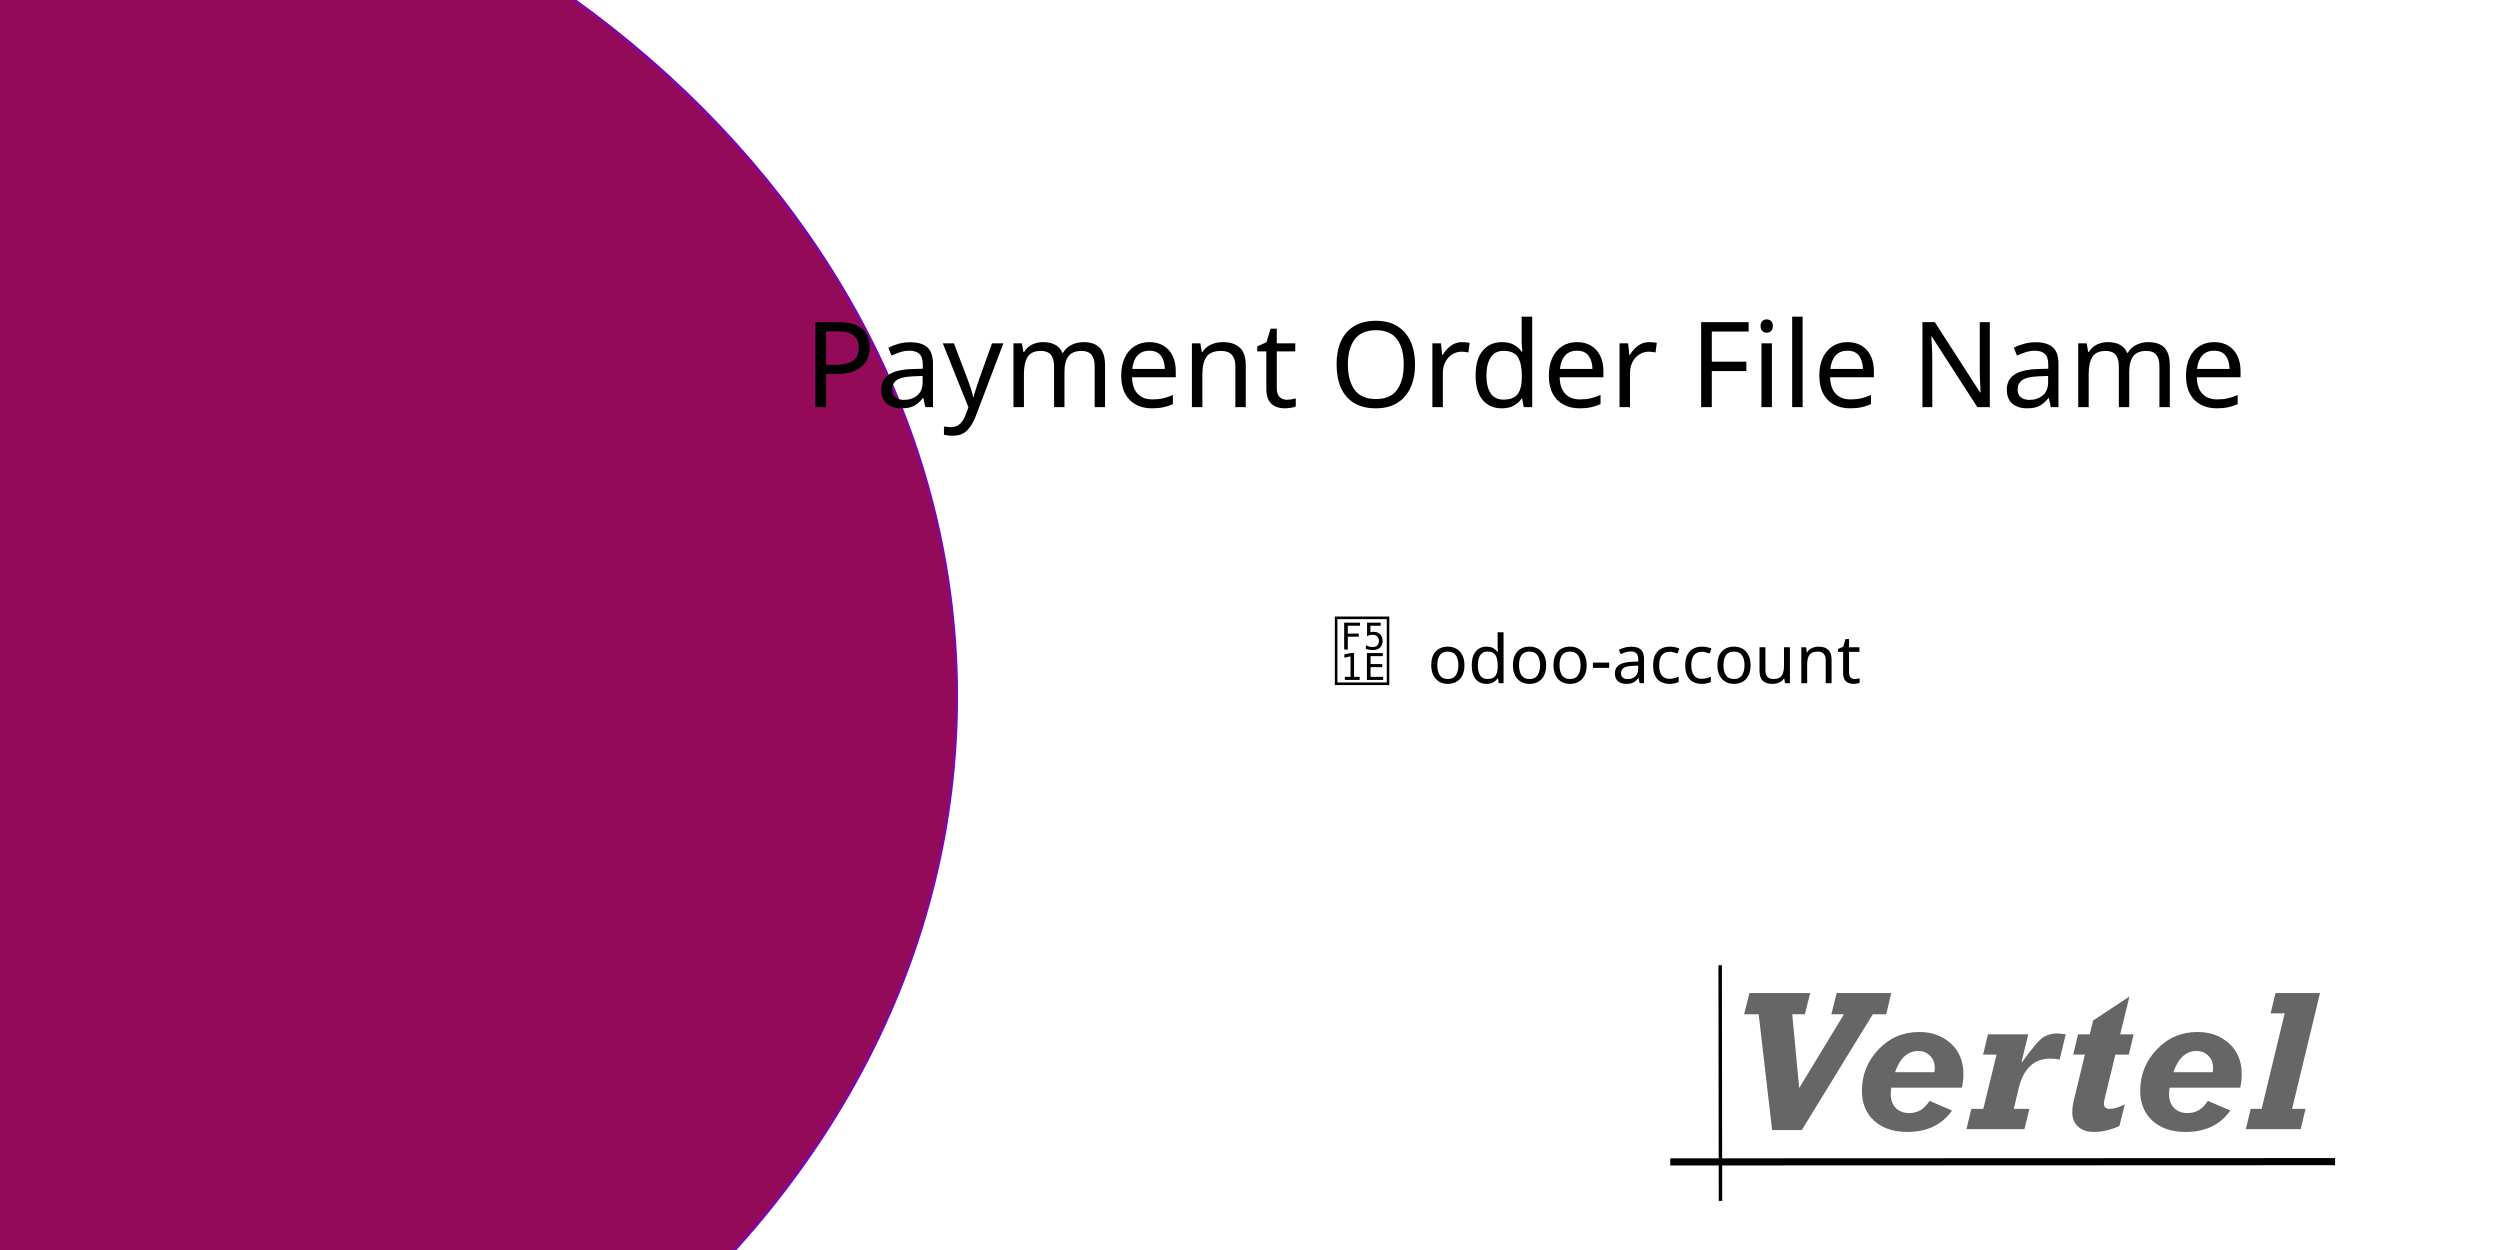
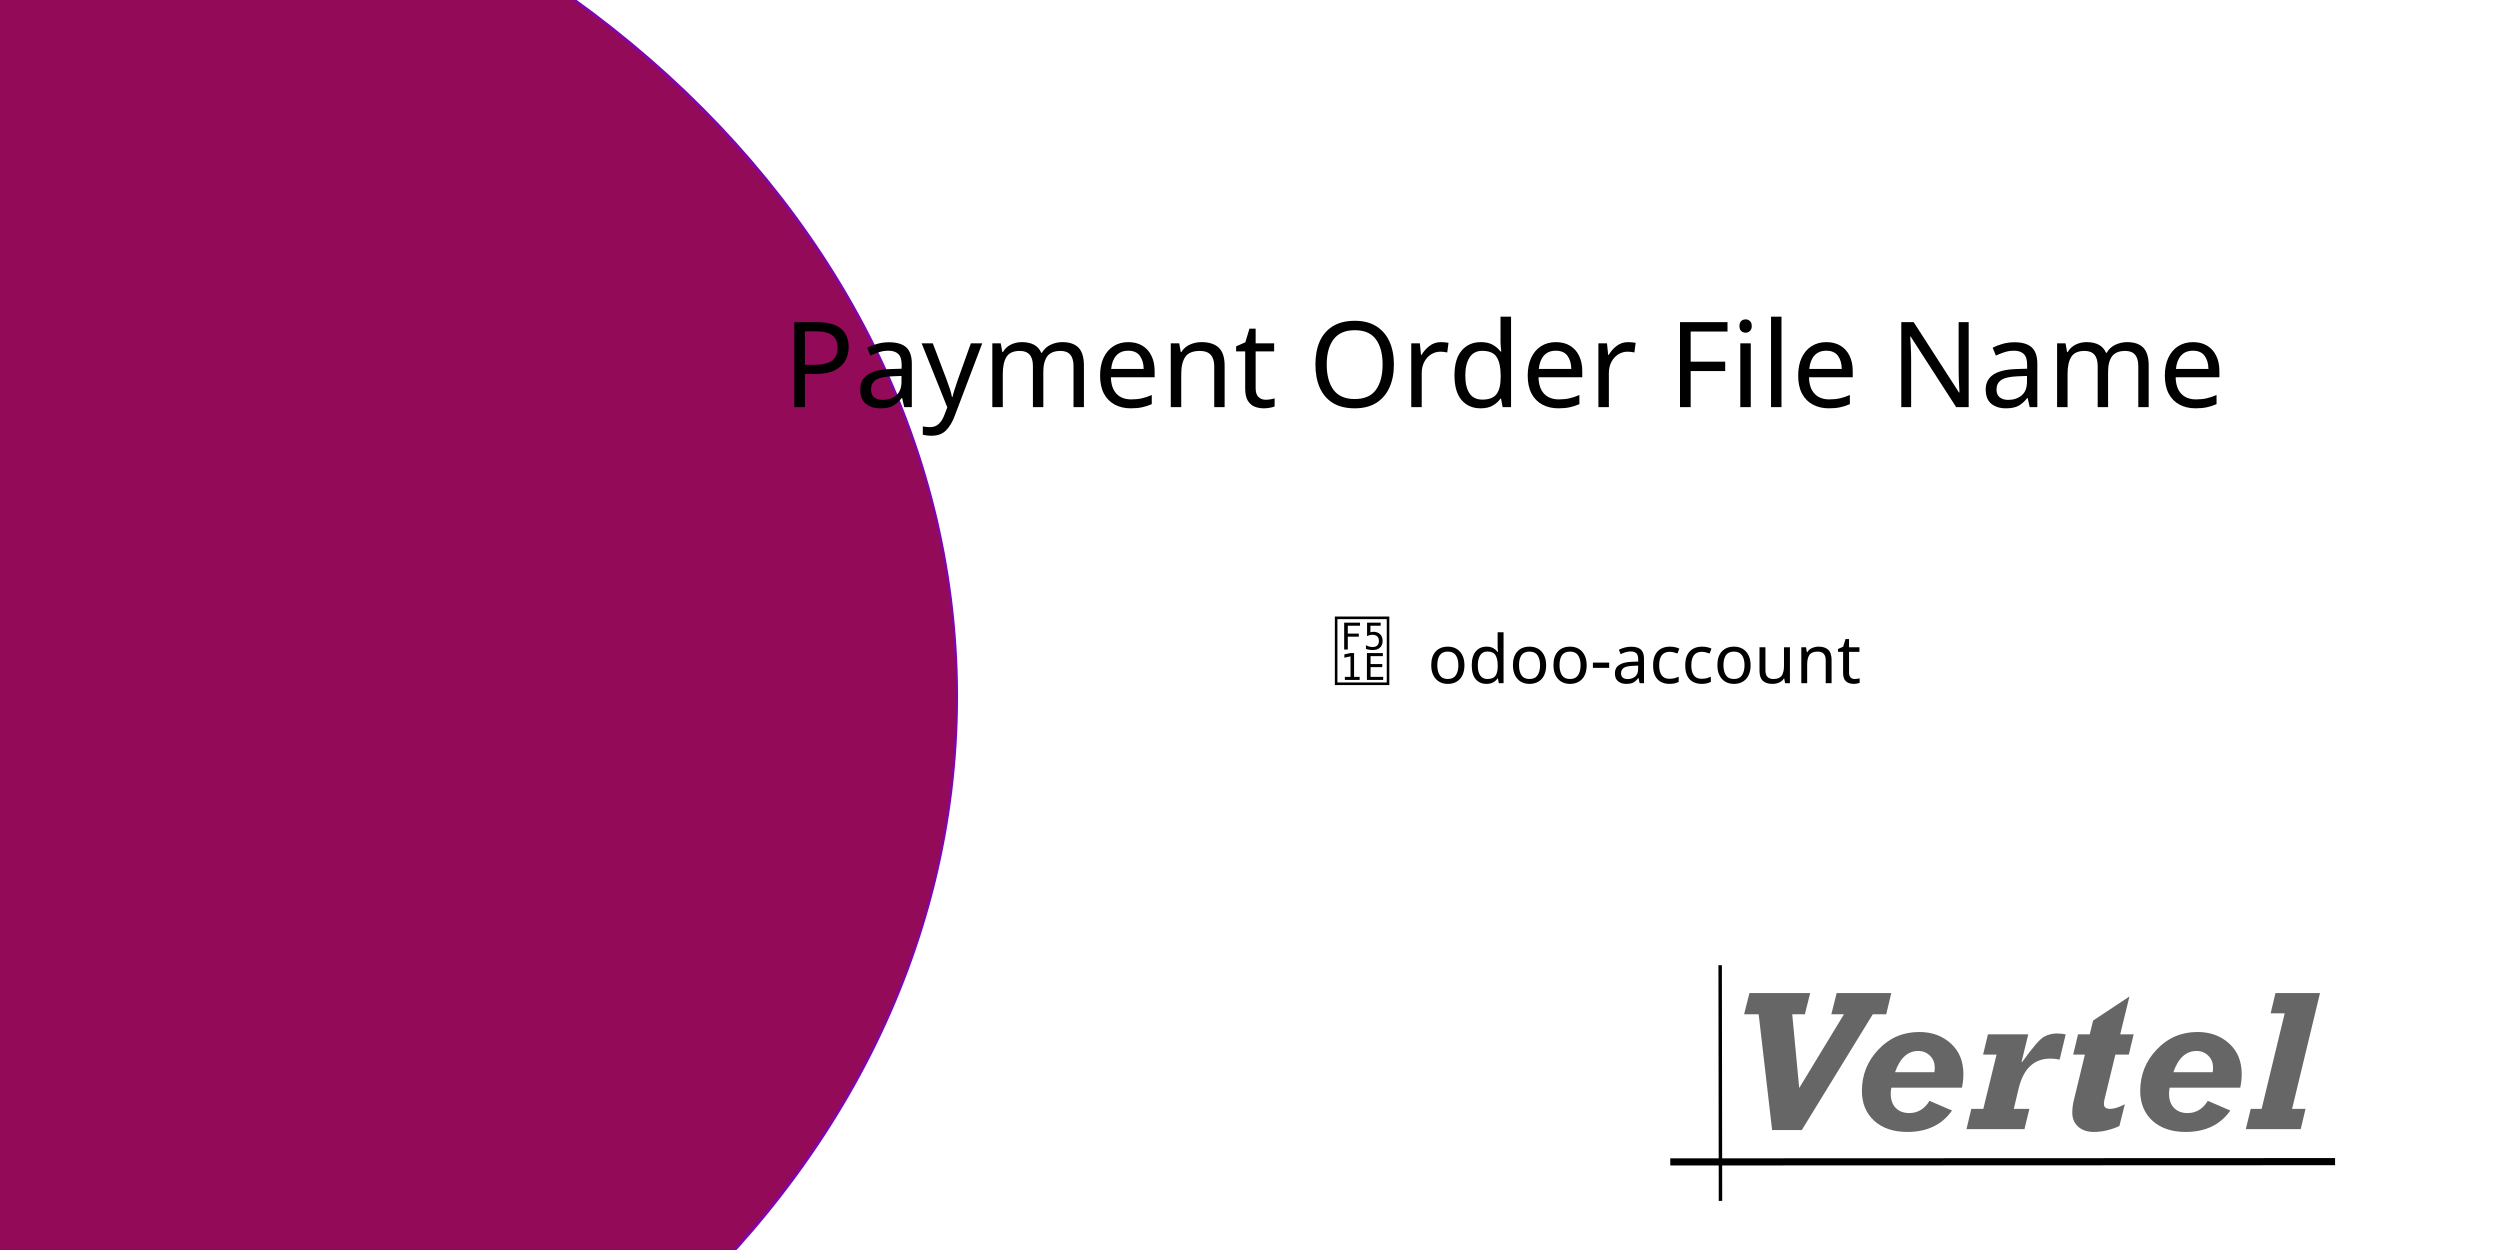
<svg xmlns="http://www.w3.org/2000/svg" width="560px" height="280px" viewBox="0 0 560 280" version="1.1" id="SVGRoot">
  <defs id="defs1502">
    <linearGradient id="linearGradient4211">
      <stop style="stop-color:#930a57;stop-opacity:0.65;" offset="0" id="stop4209" />
    </linearGradient>
    <linearGradient id="linearGradient-1" y2="145.475" x2="79.832" y1="-2.918" x1="66.881" gradientTransform="scale(1.759747,0.5682636)" gradientUnits="userSpaceOnUse">
      <stop id="stop833" offset="0%" stop-color="#222357" />
      <stop id="stop835" offset="100%" stop-color="#254AA5" />
    </linearGradient>
  </defs>
  <g id="layer1">
    <g id="g1954" transform="matrix(0.8140175,0,0,1.211041,87.96433,13.73955)" style="stroke-width:1.007">
      <rect y="-17.523" x="-133" height="241.115" width="717.429" id="rect1936" style="opacity:1;vector-effect:none;fill:#ffffff;fill-opacity:1;fill-rule:evenodd;stroke-width:1.007;stroke-linecap:butt;stroke-linejoin:miter;stroke-miterlimit:4;stroke-dasharray:none;stroke-dashoffset:0;stroke-opacity:1" />
    </g>
    <path style="opacity:1;fill:#8105a7;fill-opacity:1;fill-rule:nonzero;stroke:none;stroke-width:1.543;stroke-linejoin:miter;stroke-miterlimit:4;stroke-dasharray:none;stroke-dashoffset:2.498;stroke-opacity:1;paint-order:fill markers stroke" id="path1226" d="M 214.603,156 A 247.603,206.465 0 0 1 -32.791,362.465 247.603,206.465 0 0 1 -280.603,156.348 247.603,206.465 0 0 1 -33.626,-50.464 247.603,206.465 0 0 1 214.602,155.304" />
    <path style="opacity:1;fill:#930a58;fill-opacity:1;stroke:#4b1f50;stroke-opacity:1;stroke-width:0;stroke-miterlimit:4;stroke-dasharray:none" d="m -51.3,361.519 c -98.937,-6.343 -183.741,-61.307 -215.89,-139.926 -5.442,-13.309 -8.941,-26.314 -11.188,-41.589 -2.27,-15.43 -1.508,-43.958 1.557,-58.304 12.904,-60.404 55.915,-112.333 118.4,-142.947 25.918,-12.698 53.105,-21.153 82.215,-25.568 19.953,-3.026 52.933,-3.726 73.407,-1.558 61.621,6.525 115.552,30.504 156.207,69.451 C 202.876,68.471 223.453,130.962 210.051,193.108 198.085,248.6 157.667,298.661 99.805,329.66 56.02,353.118 0.439,364.836 -51.3,361.519 Z" id="path2210" />
    <g id="g1224" transform="matrix(0.5980845,0,0,0.5980845,373.3415,215.8158)">
      <path d="m 216.891,62.041 1.845,-7.582 h 4.074 l 8.648,-35.786 h -5.265 l 1.806,-7.582 h 16.68 l -10.454,43.368 h 5.035 l -1.806,7.582 h -20.562 m -14.22,-10.586 8.417,3.626 c -3.741,5.348 -9.327,8.022 -16.757,8.022 -5.176,-2.4e-5 -9.301,-1.392 -12.376,-4.176 -3.075,-2.808 -4.612,-6.544 -4.612,-11.208 0,-5.983 2.063,-11.147 6.188,-15.494 4.125,-4.371 9.224,-6.557 15.297,-6.557 4.715,2.4e-5 8.648,1.429 11.799,4.286 3.152,2.833 4.727,6.666 4.727,11.501 -6e-5,1.612 -0.179,3.297 -0.538,5.055 h -26.442 c -0.154,0.806 -0.231,1.575 -0.231,2.308 -3e-5,2.247 0.628,4.017 1.883,5.311 1.281,1.27 2.959,1.905 5.035,1.905 3.203,0 5.739,-1.526 7.61,-4.579 M 189.756,40.723 h 14.72 c 0.102,-0.537 0.154,-1.074 0.154,-1.612 -2e-5,-1.905 -0.602,-3.431 -1.806,-4.579 -1.179,-1.172 -2.639,-1.758 -4.381,-1.758 -3.946,2.4e-5 -6.841,2.649 -8.686,7.948 m -18.179,12.014 -2.037,8.168 c -3.28,1.465 -6.483,2.198 -9.608,2.198 -2.409,-2.4e-5 -4.356,-0.659 -5.842,-1.978 -1.461,-1.343 -2.191,-3.089 -2.191,-5.238 0,-1.587 0.218,-3.236 0.653,-4.945 l 4.074,-16.813 h -4.381 l 1.806,-7.582 h 4.381 l 1.268,-5.165 13.606,-9.011 -3.459,14.175 h 5.035 l -1.806,7.582 h -5.035 l -3.997,16.446 c -0.205,0.83 -0.307,1.502 -0.307,2.015 -3e-5,1.245 0.781,1.868 2.344,1.868 1.486,0 3.318,-0.574 5.496,-1.722 m -59.303,9.304 1.806,-7.582 h 4.497 l 4.958,-20.329 h -5.035 l 1.806,-7.582 h 15.104 l -2.498,10.293 0.154,0.147 c 3.971,-5.519 6.713,-8.693 8.225,-9.523 1.537,-0.83 3.139,-1.245 4.804,-1.245 0.974,4.8e-5 2.088,0.11 3.344,0.33 l -2.268,9.45 c -1.23,-0.244 -2.383,-0.366 -3.459,-0.366 -6.149,2.4e-5 -10.121,3.748 -11.914,11.245 l -1.806,7.582 h 5.842 l -1.845,7.582 h -21.715 m -13.836,-10.586 8.417,3.626 c -3.741,5.348 -9.327,8.022 -16.757,8.022 -5.176,-2.4e-5 -9.301,-1.392 -12.376,-4.176 -3.075,-2.808 -4.612,-6.544 -4.612,-11.208 -8e-6,-5.983 2.063,-11.147 6.188,-15.494 4.125,-4.371 9.224,-6.557 15.297,-6.557 4.715,2.4e-5 8.648,1.429 11.799,4.286 3.152,2.833 4.727,6.666 4.727,11.501 -5e-5,1.612 -0.179,3.297 -0.538,5.055 H 84.14 c -0.154,0.806 -0.231,1.575 -0.231,2.308 -1.2e-5,2.247 0.628,4.017 1.883,5.311 1.281,1.27 2.959,1.905 5.035,1.905 3.203,0 5.739,-1.526 7.61,-4.579 M 85.524,40.723 h 14.72 c 0.102,-0.537 0.154,-1.074 0.154,-1.612 -4e-5,-1.905 -0.602,-3.431 -1.806,-4.579 -1.179,-1.172 -2.639,-1.758 -4.381,-1.758 -3.946,2.4e-5 -6.841,2.649 -8.686,7.948 M 39.48,62.407 34.445,19.039 h -5.458 l 1.999,-7.948 h 22.753 l -1.999,7.948 H 47.013 l 2.614,27.618 16.757,-27.618 h -4.727 l 1.999,-7.948 H 84.102 l -1.883,7.948 H 77.184 L 50.588,62.407 H 39.48" style="font-style:italic;font-variant:normal;font-weight:bold;font-stretch:normal;font-size:32px;font-family:Rockwell;writing-mode:lr-tb;text-anchor:start;fill:#666666;fill-opacity:1;stroke:none;stroke-width:3pt;stroke-linecap:butt;stroke-linejoin:miter;stroke-opacity:1" id="text1583" />
      <path d="m 20.023,0.646 0.118,88.281" style="fill:#000000;fill-opacity:0.738;fill-rule:evenodd;stroke:#000000;stroke-width:1.293;stroke-linecap:butt;stroke-linejoin:round;stroke-miterlimit:4;stroke-opacity:1" id="path1586" />
      <path d="M 1.335,74.326 250.328,74.222" style="fill:#000000;fill-opacity:0.738;fill-rule:evenodd;stroke:#000000;stroke-width:2.67;stroke-linecap:butt;stroke-linejoin:round;stroke-miterlimit:4;stroke-opacity:1" id="path1587" />
    </g>
    <text xml:space="preserve" style="font-style:normal;font-variant:normal;font-weight:normal;font-stretch:normal;font-size:15px;line-height:125%;font-family:Ubuntu;-inkscape-font-specification:'Ubuntu, Normal';text-align:start;letter-spacing:0px;word-spacing:0px;writing-mode:lr-tb;text-anchor:start;fill:#000000;fill-opacity:1;stroke:none;stroke-width:1px;stroke-linecap:butt;stroke-linejoin:miter;stroke-opacity:1" x="319.771" y="153.037" id="text2039">
      <tspan id="tspan2037" x="319.771" y="153.037" style="stroke-width:1px">odoo-account</tspan>
      <tspan x="319.771" y="171.787" id="tspan2041" />
    </text>
    <text xml:space="preserve" style="font-style:normal;font-variant:normal;font-weight:500;font-stretch:normal;font-size:31.134px;line-height:1.25;font-family:'Futura PT';-inkscape-font-specification:'Futura PT, Medium';font-variant-ligatures:normal;font-variant-caps:normal;font-variant-numeric:normal;font-feature-settings:normal;text-align:start;letter-spacing:0px;word-spacing:0px;writing-mode:lr-tb;text-anchor:start;fill:#000000;fill-opacity:0;stroke:none;stroke-width:1" x="290.98" y="-104.525" id="text827">
      <tspan id="tspan825" x="290.98" y="-104.525" style="fill:#000000;fill-opacity:1;stroke-width:1"></tspan>
    </text>
    <text xml:space="preserve" style="font-style:normal;font-variant:normal;font-weight:500;font-stretch:normal;font-size:36.441px;line-height:1.25;font-family:'Futura PT';-inkscape-font-specification:'Futura PT, Medium';font-variant-ligatures:normal;font-variant-caps:normal;font-variant-numeric:normal;font-feature-settings:normal;text-align:start;letter-spacing:0px;word-spacing:0px;writing-mode:lr-tb;text-anchor:start;fill:#ffffff;fill-opacity:0;stroke:none;stroke-width:1" x="351.745" y="-100.835" id="text823">
      <tspan id="tspan821" x="351.745" y="-100.835" style="fill:#000000;fill-opacity:1;stroke-width:1"></tspan>
    </text>
-     <text xml:space="preserve" style="font-style:normal;font-variant:normal;font-weight:normal;font-stretch:normal;font-size:15px;line-height:125%;font-family:Ubuntu;-inkscape-font-specification:'Ubuntu, Normal';text-align:end;letter-spacing:0px;word-spacing:0px;writing-mode:lr-tb;text-anchor:end;fill:#000000;fill-opacity:1;stroke:none;stroke-width:1px;stroke-linecap:butt;stroke-linejoin:miter;stroke-opacity:1" x="522.733" y="91.2" id="text2035">
-       <tspan x="522.733" y="91.2" style="font-style:normal;font-variant:normal;font-weight:normal;font-stretch:normal;font-size:26.667px;font-family:Ubuntu;-inkscape-font-specification:'Ubuntu, Normal';font-variant-ligatures:normal;font-variant-caps:normal;font-variant-numeric:normal;font-feature-settings:normal;text-align:end;writing-mode:lr-tb;text-anchor:end;stroke-width:1px" id="tspan574">Payment Order File Name</tspan>
+     <text xml:space="preserve" style="font-style:normal;font-variant:normal;font-weight:normal;font-stretch:normal;font-size:15px;line-height:125%;font-family:Ubuntu;-inkscape-font-specification:'Ubuntu, Normal';text-align:end;letter-spacing:0px;word-spacing:0px;writing-mode:lr-tb;text-anchor:end;fill:#000000;fill-opacity:1;stroke:none;stroke-width:1px;stroke-linecap:butt;stroke-linejoin:miter;stroke-opacity:1" x="518.0" y="91.2" id="text2035">
+       <tspan x="518.0" y="91.2" style="font-style:normal;font-variant:normal;font-weight:normal;font-stretch:normal;font-size:26.667px;font-family:Ubuntu;-inkscape-font-specification:'Ubuntu, Normal';font-variant-ligatures:normal;font-variant-caps:normal;font-variant-numeric:normal;font-feature-settings:normal;text-align:end;writing-mode:lr-tb;text-anchor:end;stroke-width:1px" id="tspan574">Payment Order File Name</tspan>
    </text>
    <flowRoot xml:space="preserve" id="flowRoot844" style="font-style:normal;font-variant:normal;font-weight:500;font-stretch:normal;font-size:53.333px;line-height:1.25;font-family:'Futura PT';-inkscape-font-specification:'Futura PT, Medium';font-variant-ligatures:normal;font-variant-caps:normal;font-variant-numeric:normal;font-feature-settings:normal;text-align:start;letter-spacing:0px;word-spacing:0px;writing-mode:lr-tb;text-anchor:start;fill:#000000;fill-opacity:1;stroke:none">
      <flowRegion id="flowRegion846">
        <rect id="rect848" width="100" height="83" x="206" y="-32" />
      </flowRegion>
      <flowPara id="flowPara850" />
    </flowRoot>
    <text id="text845" y="-105.627" x="118.33" style="font-style:normal;font-variant:normal;font-weight:500;font-stretch:normal;font-size:31.134px;line-height:1.25;font-family:'Futura PT';-inkscape-font-specification:'Futura PT, Medium';font-variant-ligatures:normal;font-variant-caps:normal;font-variant-numeric:normal;font-feature-settings:normal;text-align:start;letter-spacing:0px;word-spacing:0px;writing-mode:lr-tb;text-anchor:start;fill:#000000;fill-opacity:0;stroke:none;stroke-width:1" xml:space="preserve">
      <tspan style="fill:#000000;fill-opacity:1;stroke-width:1" y="-105.627" x="118.33" id="tspan843"></tspan>
    </text>
    <text id="text845-7" y="-94.325" x="178.433" style="font-style:normal;font-variant:normal;font-weight:500;font-stretch:normal;font-size:31.134px;line-height:1.25;font-family:'Futura PT';-inkscape-font-specification:'Futura PT, Medium';font-variant-ligatures:normal;font-variant-caps:normal;font-variant-numeric:normal;font-feature-settings:normal;text-align:start;letter-spacing:0px;word-spacing:0px;writing-mode:lr-tb;text-anchor:start;fill:#000000;fill-opacity:0;stroke:none;stroke-width:1" xml:space="preserve">
      <tspan style="fill:#000000;fill-opacity:1;stroke-width:1" y="-94.325" x="178.433" id="tspan843-0"></tspan>
    </text>
    <text id="text845-2" y="152.3" x="298.433" style="font-style:normal;font-variant:normal;font-weight:500;font-stretch:normal;font-size:18.134px;line-height:1.25;font-family:'Futura PT';-inkscape-font-specification:'Futura PT, Medium';font-variant-ligatures:normal;font-variant-caps:normal;font-variant-numeric:normal;font-feature-settings:normal;text-align:start;letter-spacing:0px;word-spacing:0px;writing-mode:lr-tb;text-anchor:start;fill:#000000;fill-opacity:0;stroke:none;stroke-width:1" xml:space="preserve">
      <tspan style="fill:#000000;fill-opacity:1;stroke-width:1" y="152.3" x="298.433" id="tspan843-9"></tspan>
    </text>
  </g>
</svg>
